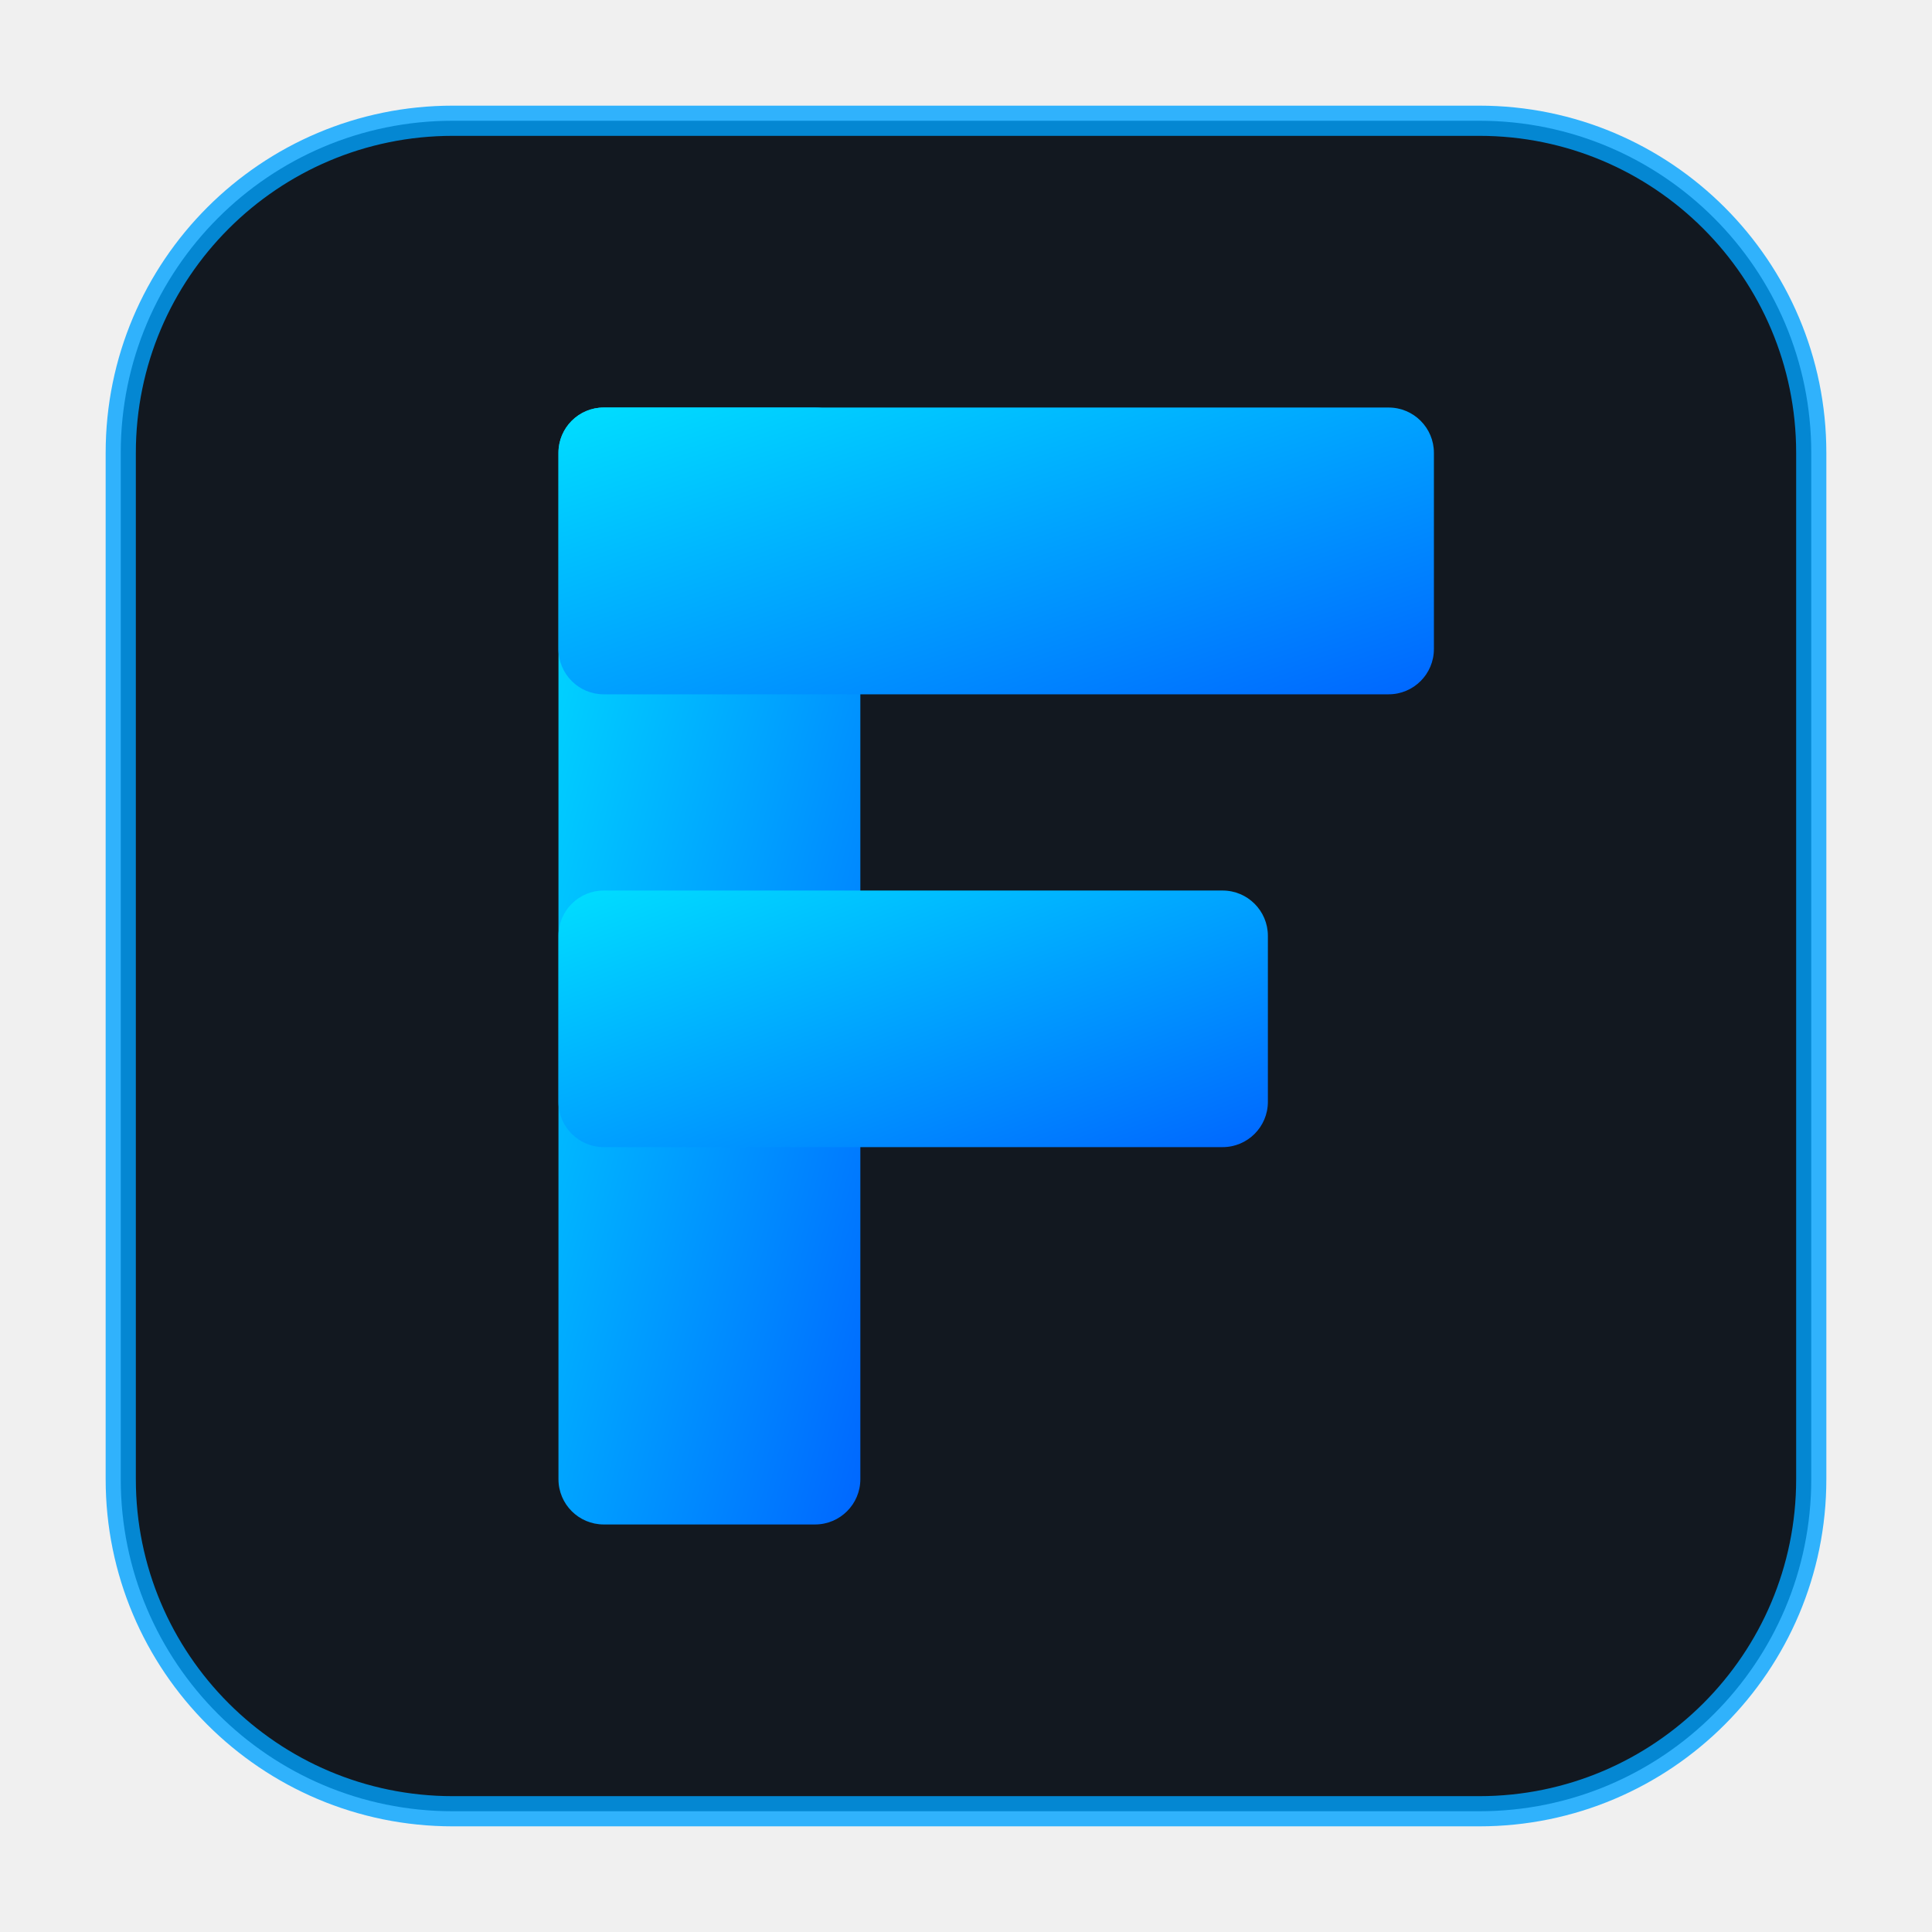
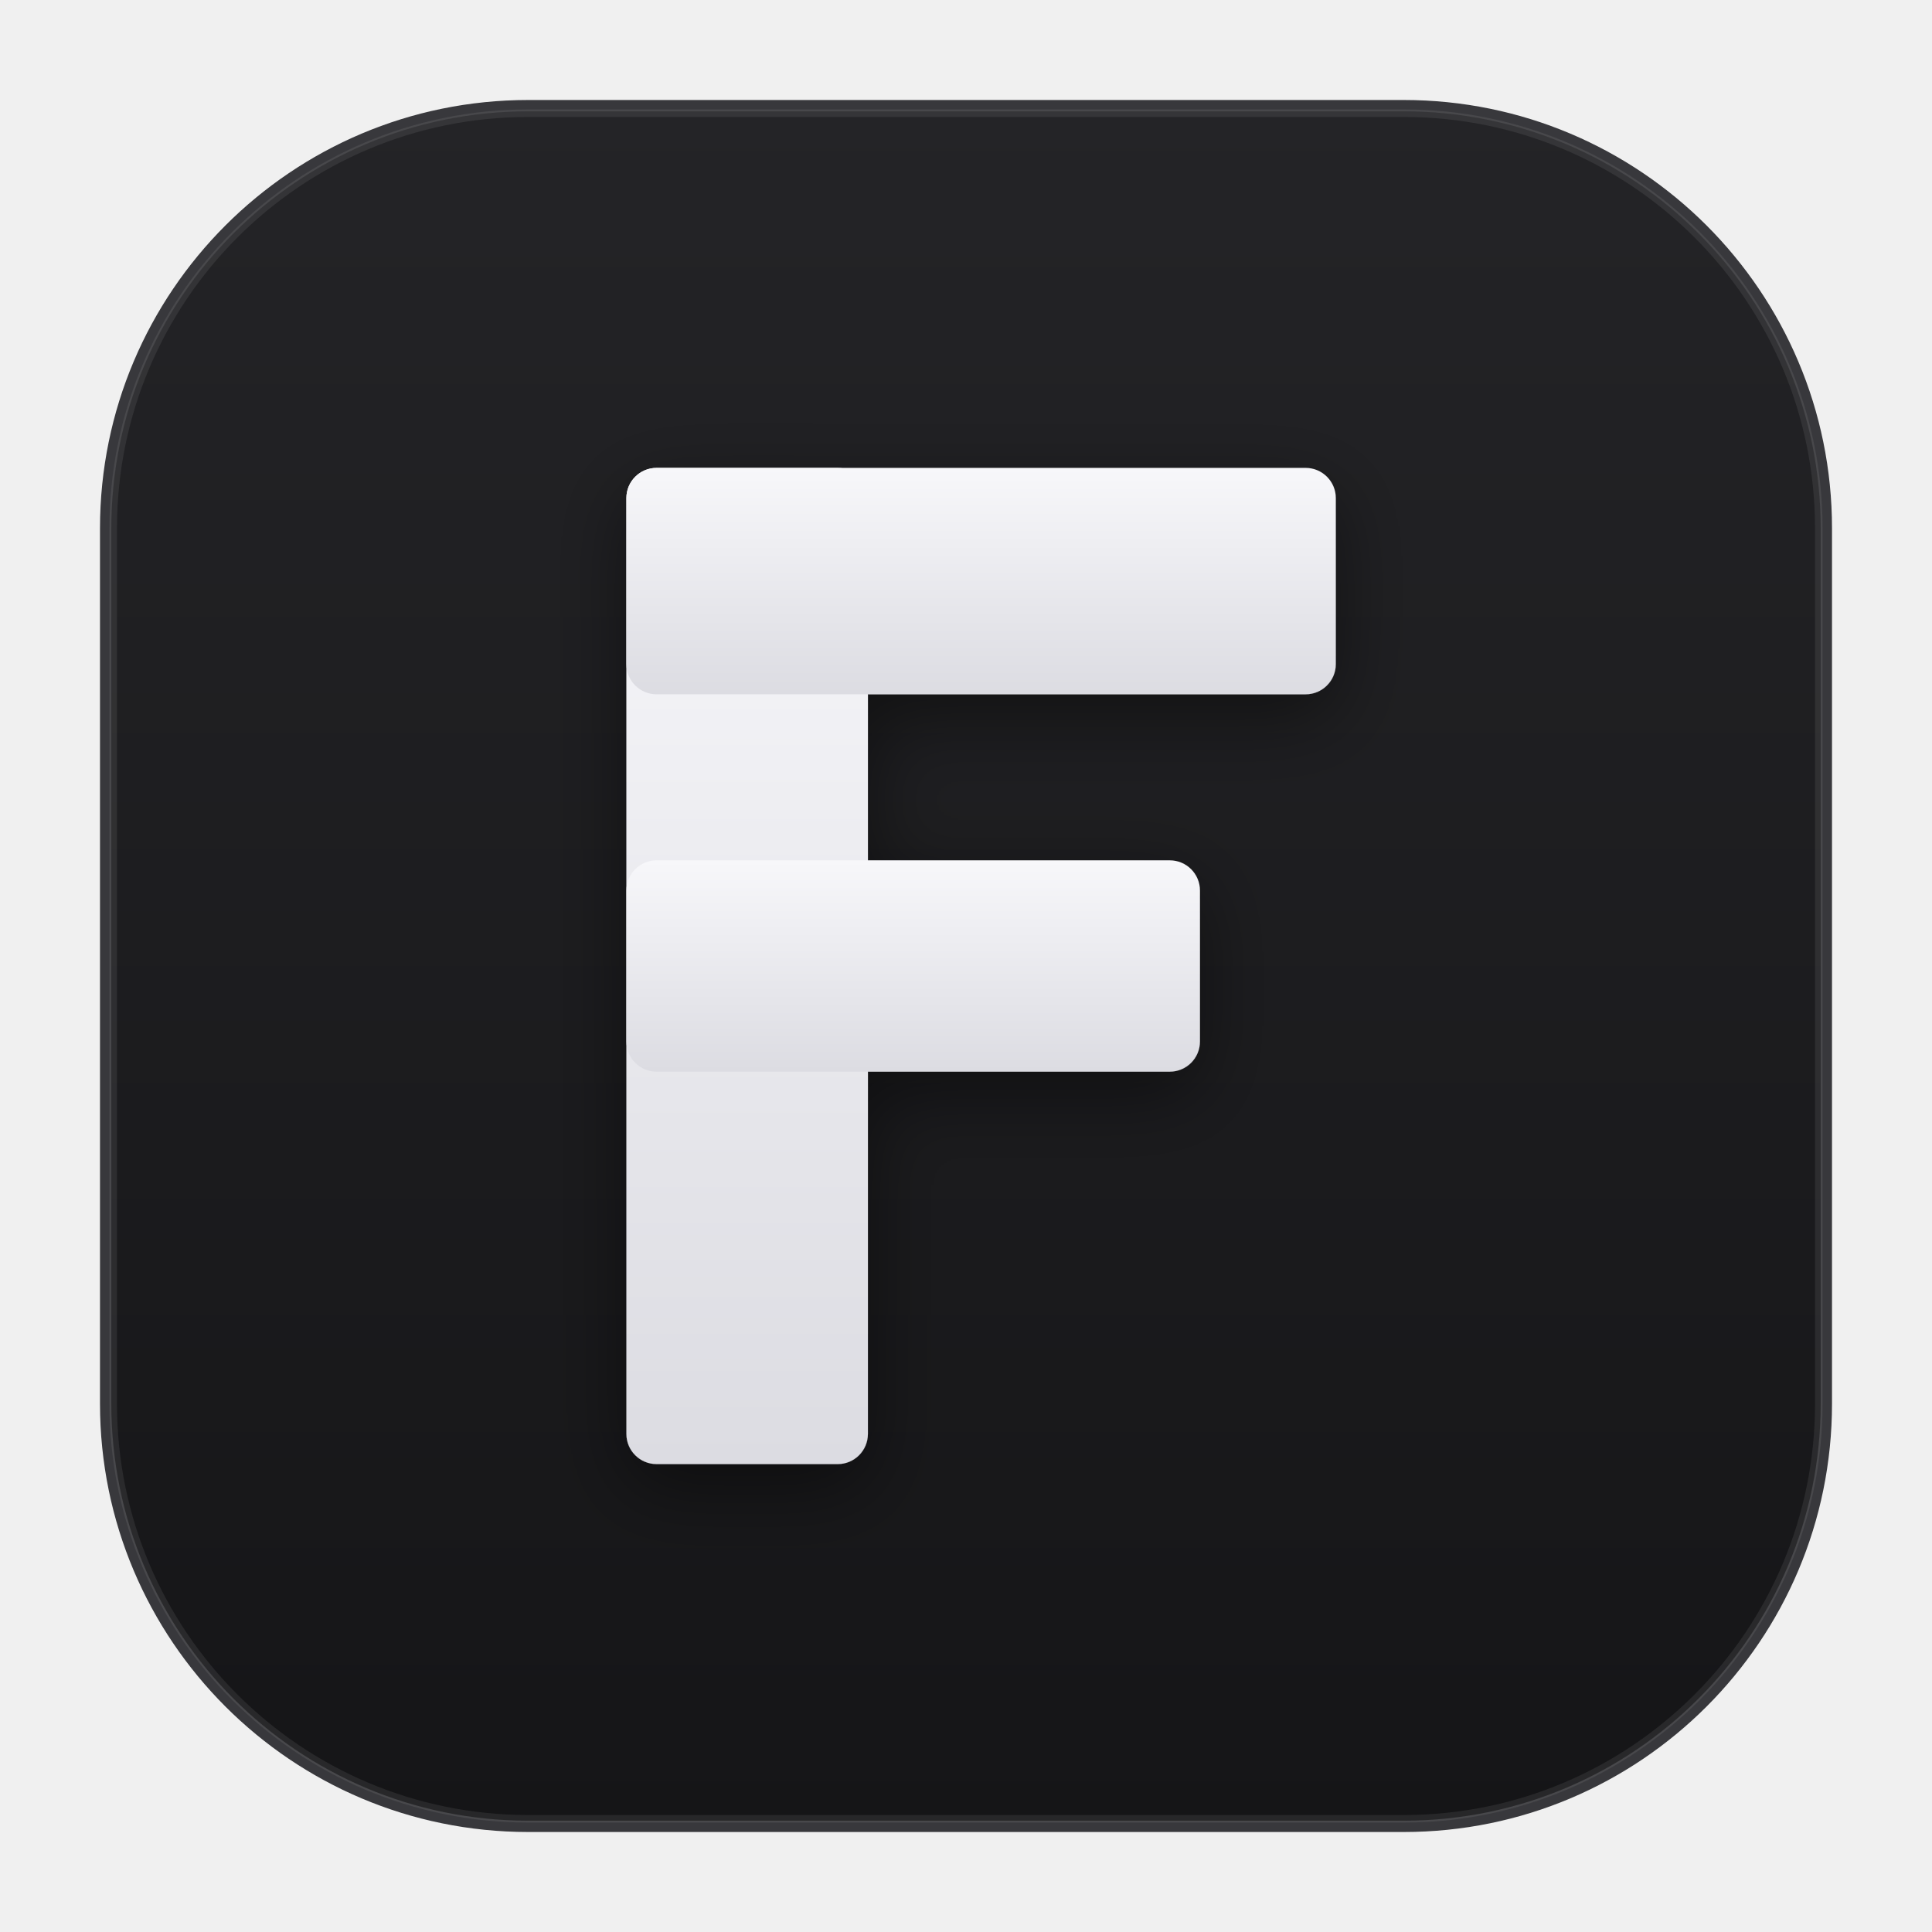
- <svg xmlns="http://www.w3.org/2000/svg" viewBox="0 0 256 256">
+ <svg xmlns="http://www.w3.org/2000/svg" viewBox="0 0 512 512" width="512" height="512">
  <defs>
-     <linearGradient id="blueGrad" x1="0%" y1="0%" x2="100%" y2="100%">
-       <stop offset="0%" stop-color="#00DFFF" />
-       <stop offset="100%" stop-color="#0066FF" />
+     <linearGradient id="appleBg" x1="0%" y1="0%" x2="0%" y2="100%">
+       <stop offset="0%" stop-color="#242427" />
+       <stop offset="100%" stop-color="#151517" />
    </linearGradient>
+     <linearGradient id="appleF" x1="0%" y1="0%" x2="0%" y2="100%">
+       <stop offset="0%" stop-color="#F7F7FA" />
+       <stop offset="100%" stop-color="#DCDCE2" />
+     </linearGradient>
+     <filter id="softDepth" x="-15%" y="-15%" width="130%" height="130%">
+       <feDropShadow dx="0" dy="6" stdDeviation="10" flood-color="#000000" flood-opacity="0.45" />
+     </filter>
  </defs>
-   <g fill="#121820" stroke="#00A3FF" stroke-width="4" stroke-opacity="0.8">
-     <rect x="16" y="16" width="224" height="224" rx="44" />
-   </g>
-   <g fill="url(#blueGrad)">
-     <rect x="74" y="54" width="40" height="148" rx="6" />
-     <rect x="74" y="54" width="116" height="38" rx="6" />
-     <rect x="74" y="118" width="94" height="34" rx="6" />
+   <rect x="28" y="28" width="456" height="456" rx="112" ry="112" fill="url(#appleBg)" stroke="#38383C" stroke-width="3" />
+   <rect x="30" y="30" width="452" height="452" rx="110" ry="110" fill="none" stroke="#FFFFFF" stroke-opacity="0.08" stroke-width="2" />
+   <g filter="url(#softDepth)" fill="url(#appleF)">
+     <rect x="166" y="124" width="64" height="264" rx="8" />
+     <rect x="166" y="124" width="188" height="60" rx="8" />
+     <rect x="166" y="228" width="152" height="56" rx="8" />
  </g>
</svg>
